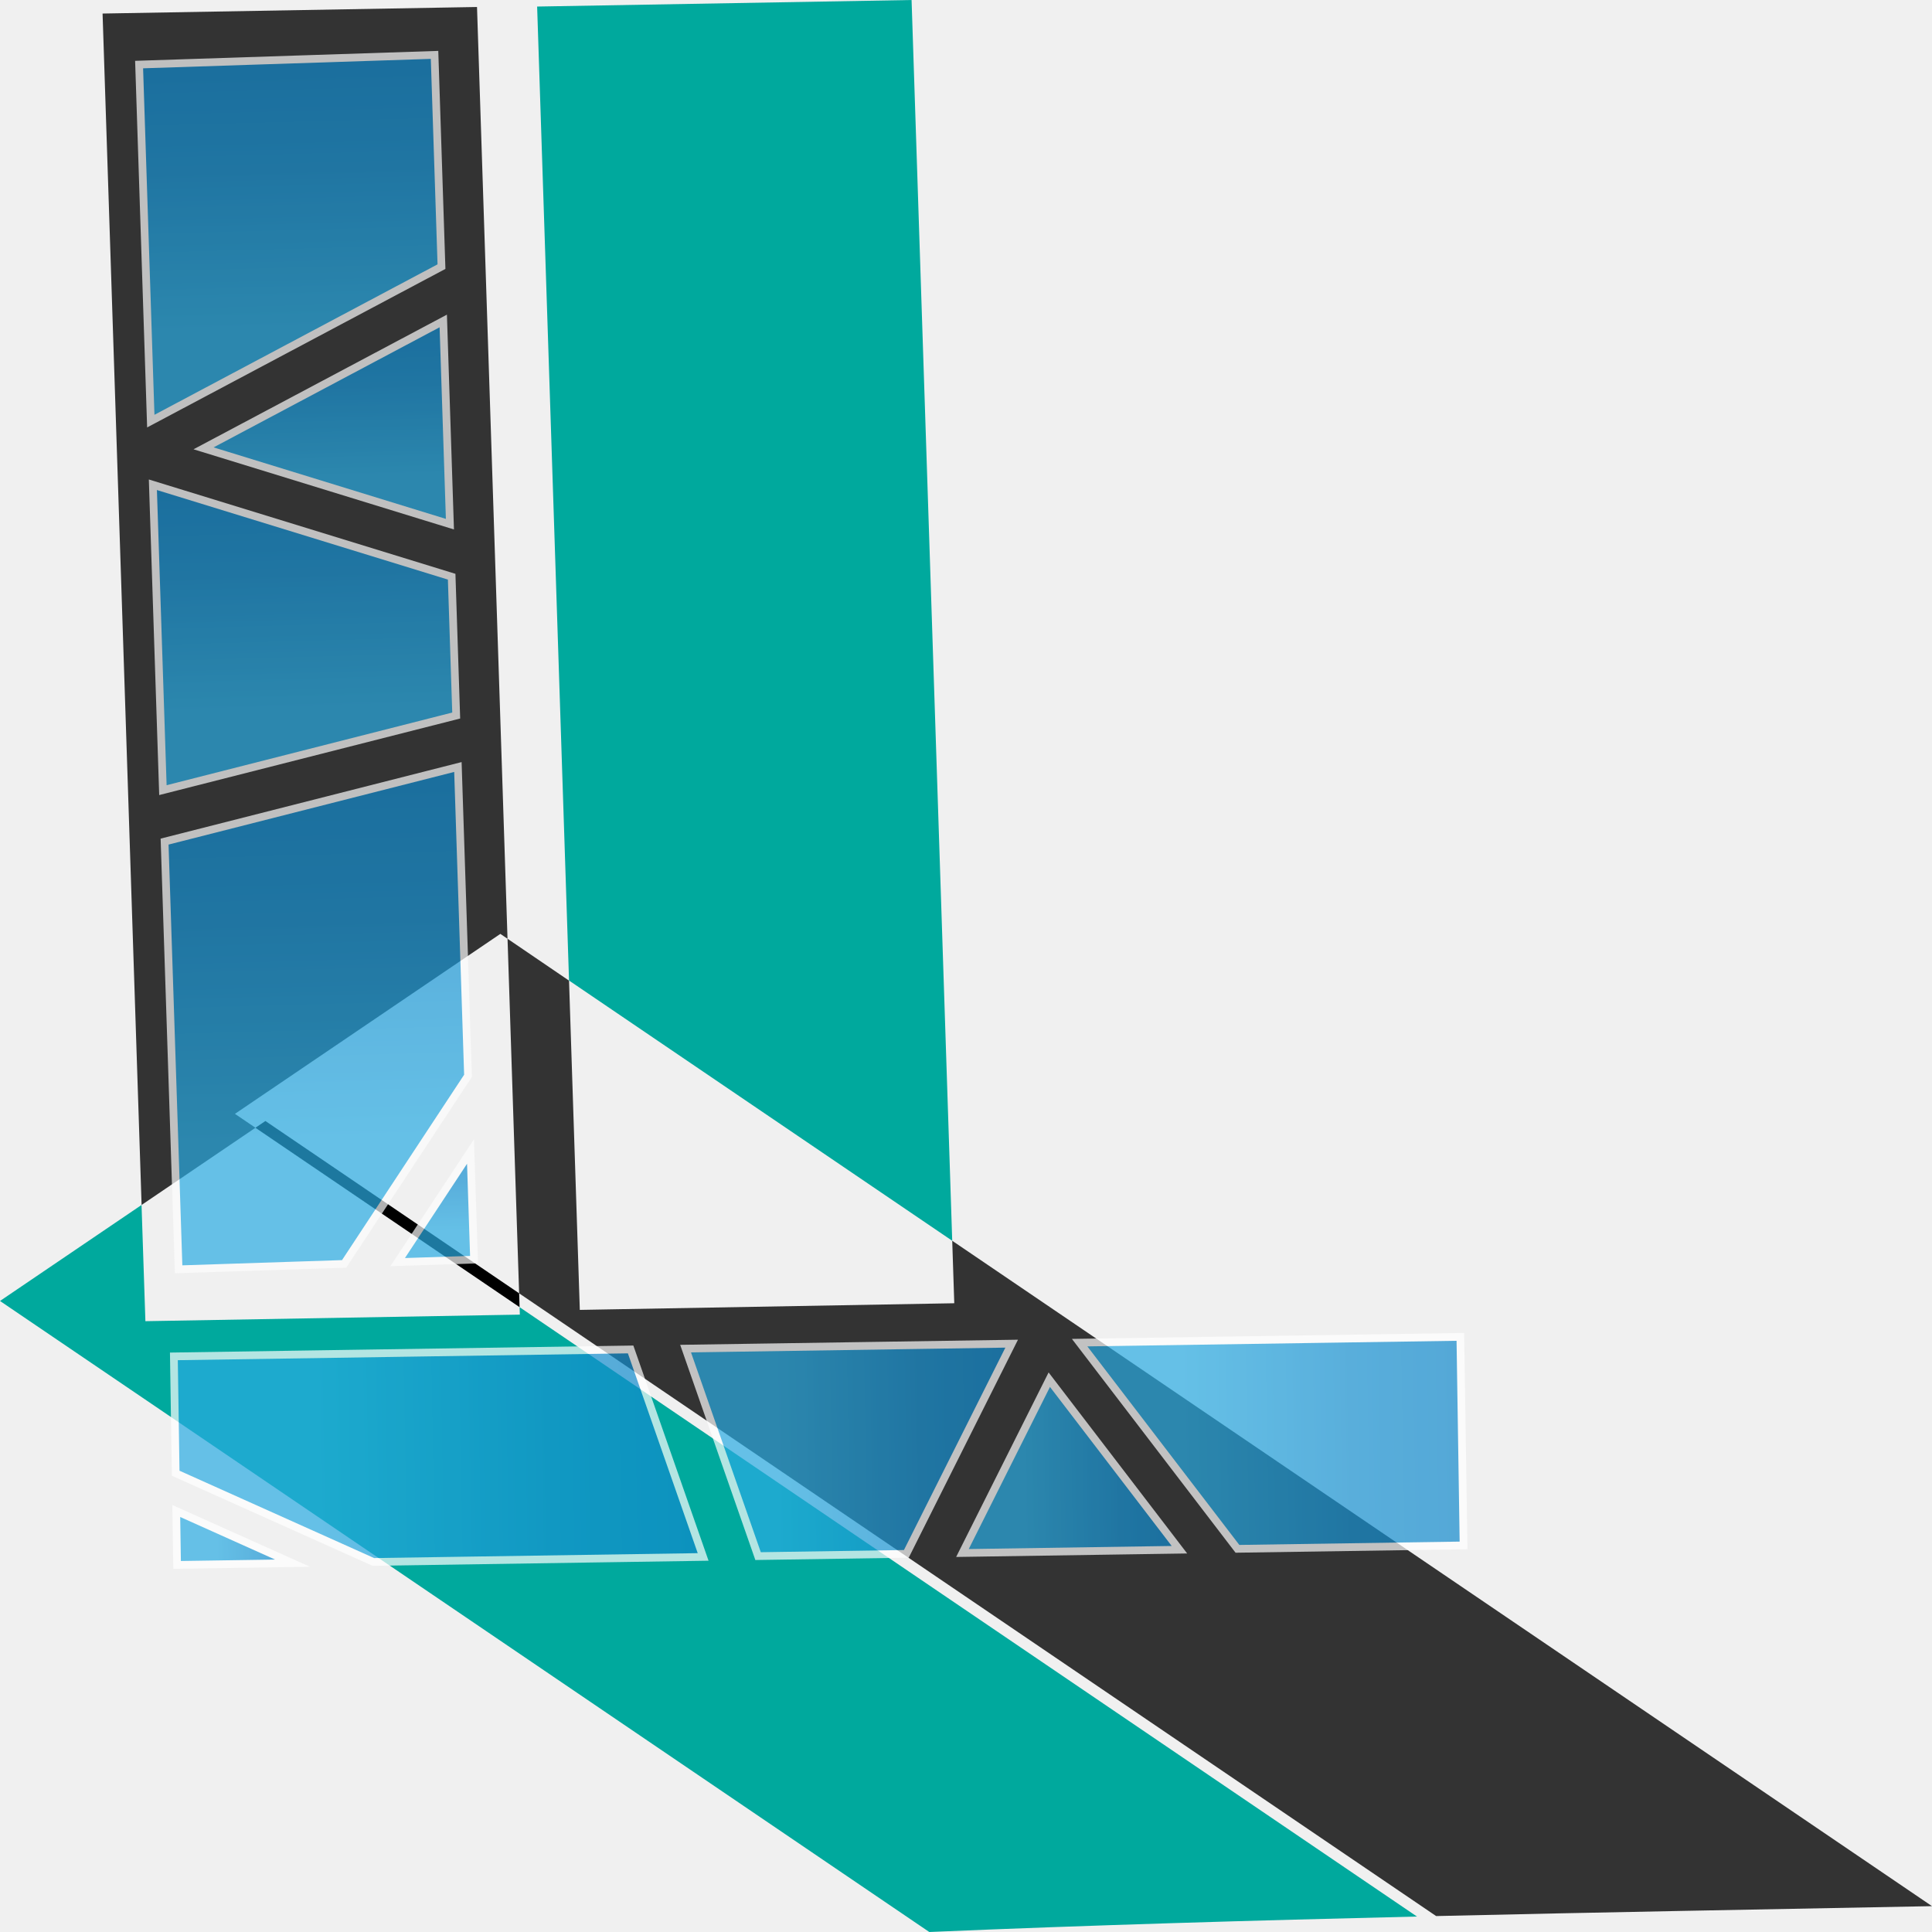
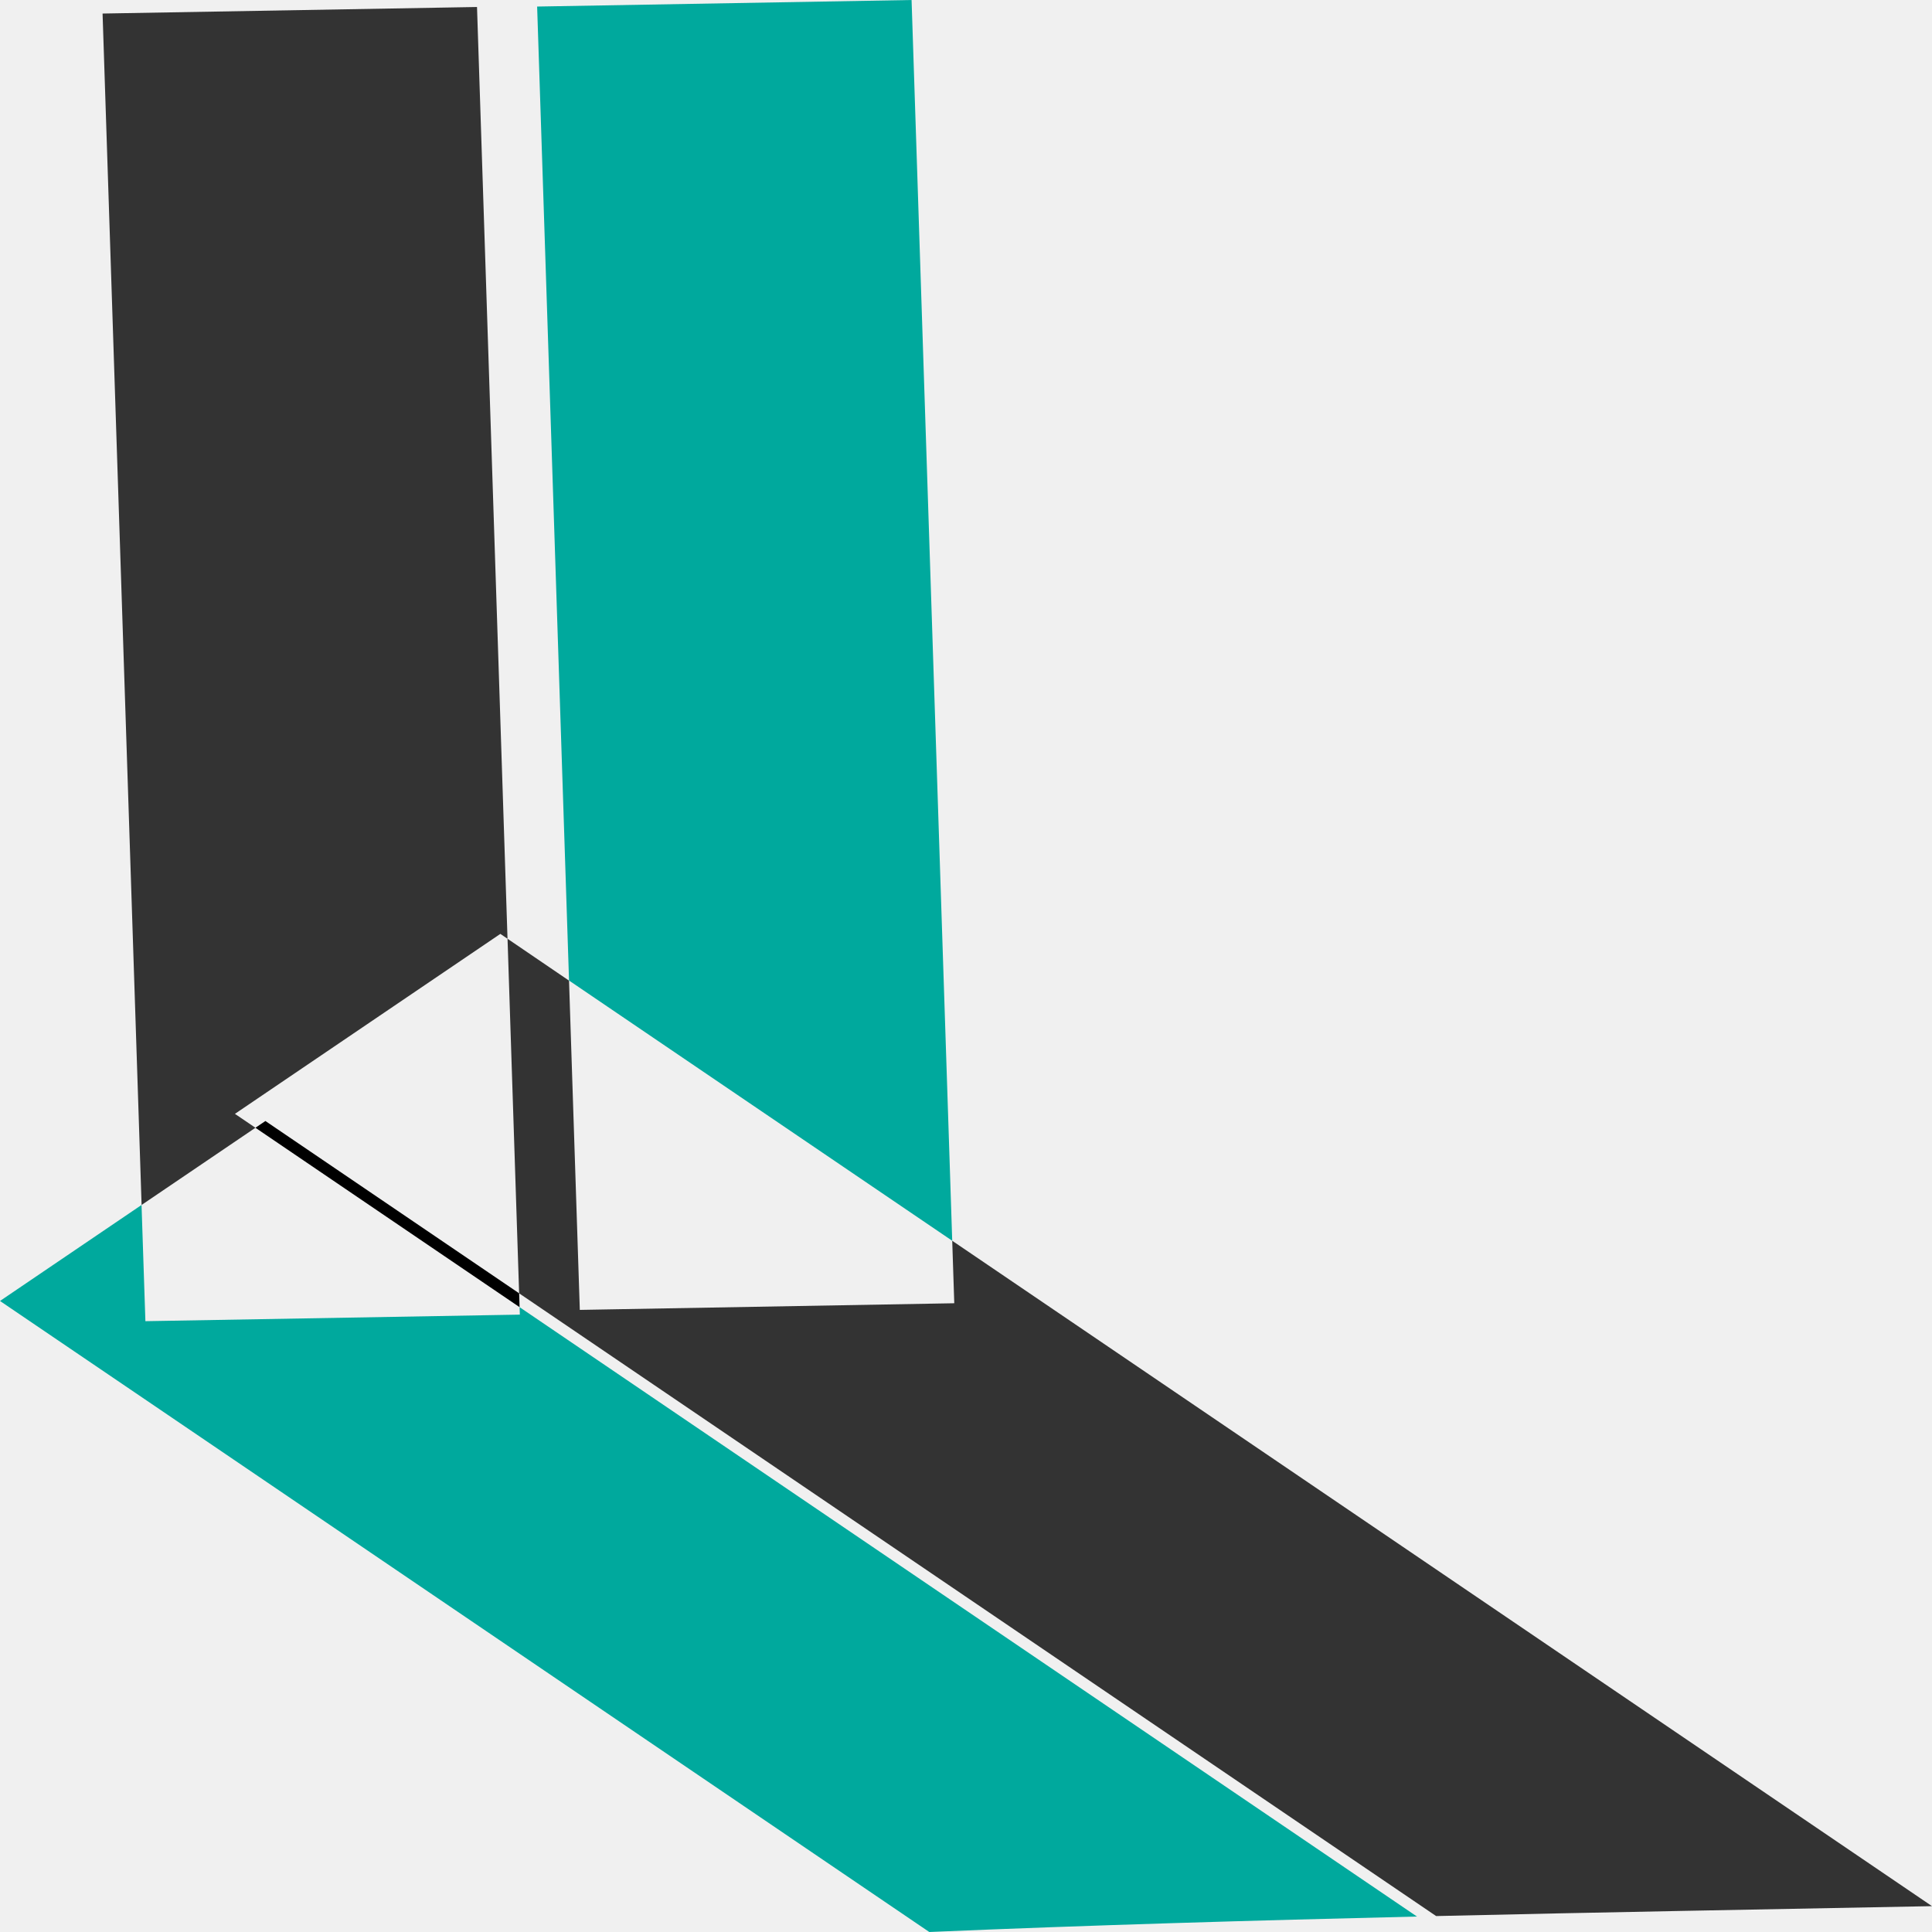
- <svg xmlns="http://www.w3.org/2000/svg" xmlns:xlink="http://www.w3.org/1999/xlink" id="Lag_1" data-name="Lag 1" viewBox="0 0 1000 1000">
+ <svg xmlns="http://www.w3.org/2000/svg" id="Lag_1" data-name="Lag 1" viewBox="0 0 1000 1000">
  <defs>
-     <style>.cls-1{fill:#00a99d;}.cls-2{fill:#333;}.cls-3{opacity:0.7;}.cls-4,.cls-5,.cls-6,.cls-7,.cls-8{stroke:#fcfcfc;}.cls-10,.cls-11,.cls-12,.cls-13,.cls-4,.cls-5,.cls-6,.cls-7,.cls-8,.cls-9{stroke-miterlimit:10;stroke-width:4px;}.cls-4{fill:url(#Ikke-navngivet_forløb_78);}.cls-5{fill:url(#Ikke-navngivet_forløb_78-2);}.cls-6{fill:url(#Ikke-navngivet_forløb_78-3);}.cls-7{fill:url(#Ikke-navngivet_forløb_78-4);}.cls-8{fill:url(#Ikke-navngivet_forløb_78-5);}.cls-10,.cls-11,.cls-12,.cls-13,.cls-9{stroke:#fff;}.cls-9{fill:url(#Ikke-navngivet_forløb_78-6);}.cls-10{fill:url(#Ikke-navngivet_forløb_78-7);}.cls-11{fill:url(#Ikke-navngivet_forløb_78-8);}.cls-12{fill:url(#Ikke-navngivet_forløb_78-9);}.cls-13{fill:url(#Ikke-navngivet_forløb_78-10);}</style>
-     <linearGradient id="Ikke-navngivet_forløb_78" x1="213.54" y1="509.31" x2="213.62" y2="475.27" gradientTransform="matrix(1, -0.03, 0.04, 1.17, -7.88, 47.57)" gradientUnits="userSpaceOnUse">
-       <stop offset="0" stop-color="#29abe2" />
-       <stop offset="0.62" stop-color="#1892d2" />
-       <stop offset="1" stop-color="#1189cc" />
-     </linearGradient>
-     <linearGradient id="Ikke-navngivet_forløb_78-2" x1="156.67" y1="276.57" x2="156.92" y2="180.66" xlink:href="#Ikke-navngivet_forløb_78" />
-     <linearGradient id="Ikke-navngivet_forløb_78-3" x1="156.59" y1="467.07" x2="156.99" y2="312.06" xlink:href="#Ikke-navngivet_forløb_78" />
-     <linearGradient id="Ikke-navngivet_forløb_78-4" x1="156.61" y1="108.2" x2="156.9" y2="-4.07" xlink:href="#Ikke-navngivet_forløb_78" />
-     <linearGradient id="Ikke-navngivet_forløb_78-5" x1="170.22" y1="174.5" x2="170.39" y2="110.68" xlink:href="#Ikke-navngivet_forløb_78" />
-     <linearGradient id="Ikke-navngivet_forløb_78-6" x1="965.26" y1="994.46" x2="965.4" y2="937.76" gradientTransform="matrix(0.01, 0.44, -0.75, 0.01, 848.46, 360.74)" xlink:href="#Ikke-navngivet_forløb_78" />
-     <linearGradient id="Ikke-navngivet_forløb_78-7" x1="873.91" y1="606.74" x2="874.33" y2="446.96" gradientTransform="matrix(0.01, 0.44, -0.75, 0.01, 848.46, 360.74)" xlink:href="#Ikke-navngivet_forløb_78" />
-     <linearGradient id="Ikke-navngivet_forløb_78-8" x1="873.74" y1="924.09" x2="874.41" y2="665.88" gradientTransform="matrix(0.01, 0.44, -0.75, 0.01, 848.46, 360.74)" xlink:href="#Ikke-navngivet_forløb_78" />
-     <linearGradient id="Ikke-navngivet_forløb_78-9" x1="873.86" y1="326.25" x2="874.34" y2="139.23" gradientTransform="matrix(0.01, 0.44, -0.75, 0.01, 848.46, 360.74)" xlink:href="#Ikke-navngivet_forløb_78" />
-     <linearGradient id="Ikke-navngivet_forløb_78-10" x1="895.71" y1="436.71" x2="895.99" y2="330.39" gradientTransform="matrix(0.01, 0.44, -0.75, 0.01, 848.46, 360.74)" xlink:href="#Ikke-navngivet_forløb_78" />
+     <style>.cls-1{fill:#00a99d;}.cls-2{fill:#333;}</style>
  </defs>
  <path class="cls-1" d="M0,673.38l70,47.51,411,279.11c83.94-3.58,168.17-6,252.42-8L268.94,676.59l.13,3.86L75.26,683.84l-2-60.15Z" />
  <path class="cls-2" d="M743.34,991.75c85.66-2,171.31-3.46,256.66-5.13L492.87,642.22l1.06,32.34L300.11,678l-5.58-170.43L262.7,485.9l6,183.52Z" />
  <polygon class="cls-2" points="121.6 576.53 258.98 483.38 262.69 485.9 246.9 3.62 53.09 7.01 72.16 589.27 73.29 623.68 132.21 583.73 121.6 576.53" />
  <polygon points="137.37 580.23 132.21 583.73 268.94 676.59 268.71 669.42 137.37 580.23" />
  <polygon class="cls-1" points="471.83 0 278.02 3.39 294.53 507.52 492.87 642.22 471.83 0" />
-   <g class="cls-3">
-     <polygon class="cls-4" points="205.81 653.28 245.37 651.99 243.53 596.01 205.81 653.28" />
-     <polygon class="cls-5" points="233.78 298.5 79.13 250.91 84.32 408.97 236.13 370.36 233.78 298.5" />
-     <polygon class="cls-6" points="178.13 654.19 242.25 556.85 237.01 397 85.19 435.61 92.45 657 178.13 654.19" />
-     <polygon class="cls-7" points="228.51 138.01 224.92 28.41 72 33.42 78.05 217.97 228.51 138.01" />
-     <polygon class="cls-8" points="105.36 232.06 232.88 271.31 229.43 166.13 105.36 232.06" />
-   </g>
-   <g class="cls-3">
-     <polygon class="cls-9" points="91.23 782.08 91.66 810 151.43 809.09 91.23 782.08" />
-     <polygon class="cls-10" points="469.12 804.27 523.64 695.48 354.86 698.04 392.38 805.44 469.12 804.27" />
-     <polygon class="cls-11" points="90.93 762.54 193.24 808.46 363.94 805.87 326.41 698.47 90 702.06 90.93 762.54" />
-     <polygon class="cls-12" points="640.5 801.67 757.54 799.9 755.88 691.96 558.82 694.95 640.5 801.67" />
-     <polygon class="cls-13" points="543.11 714.12 498.16 803.83 610.47 802.13 543.11 714.12" />
-   </g>
</svg>
